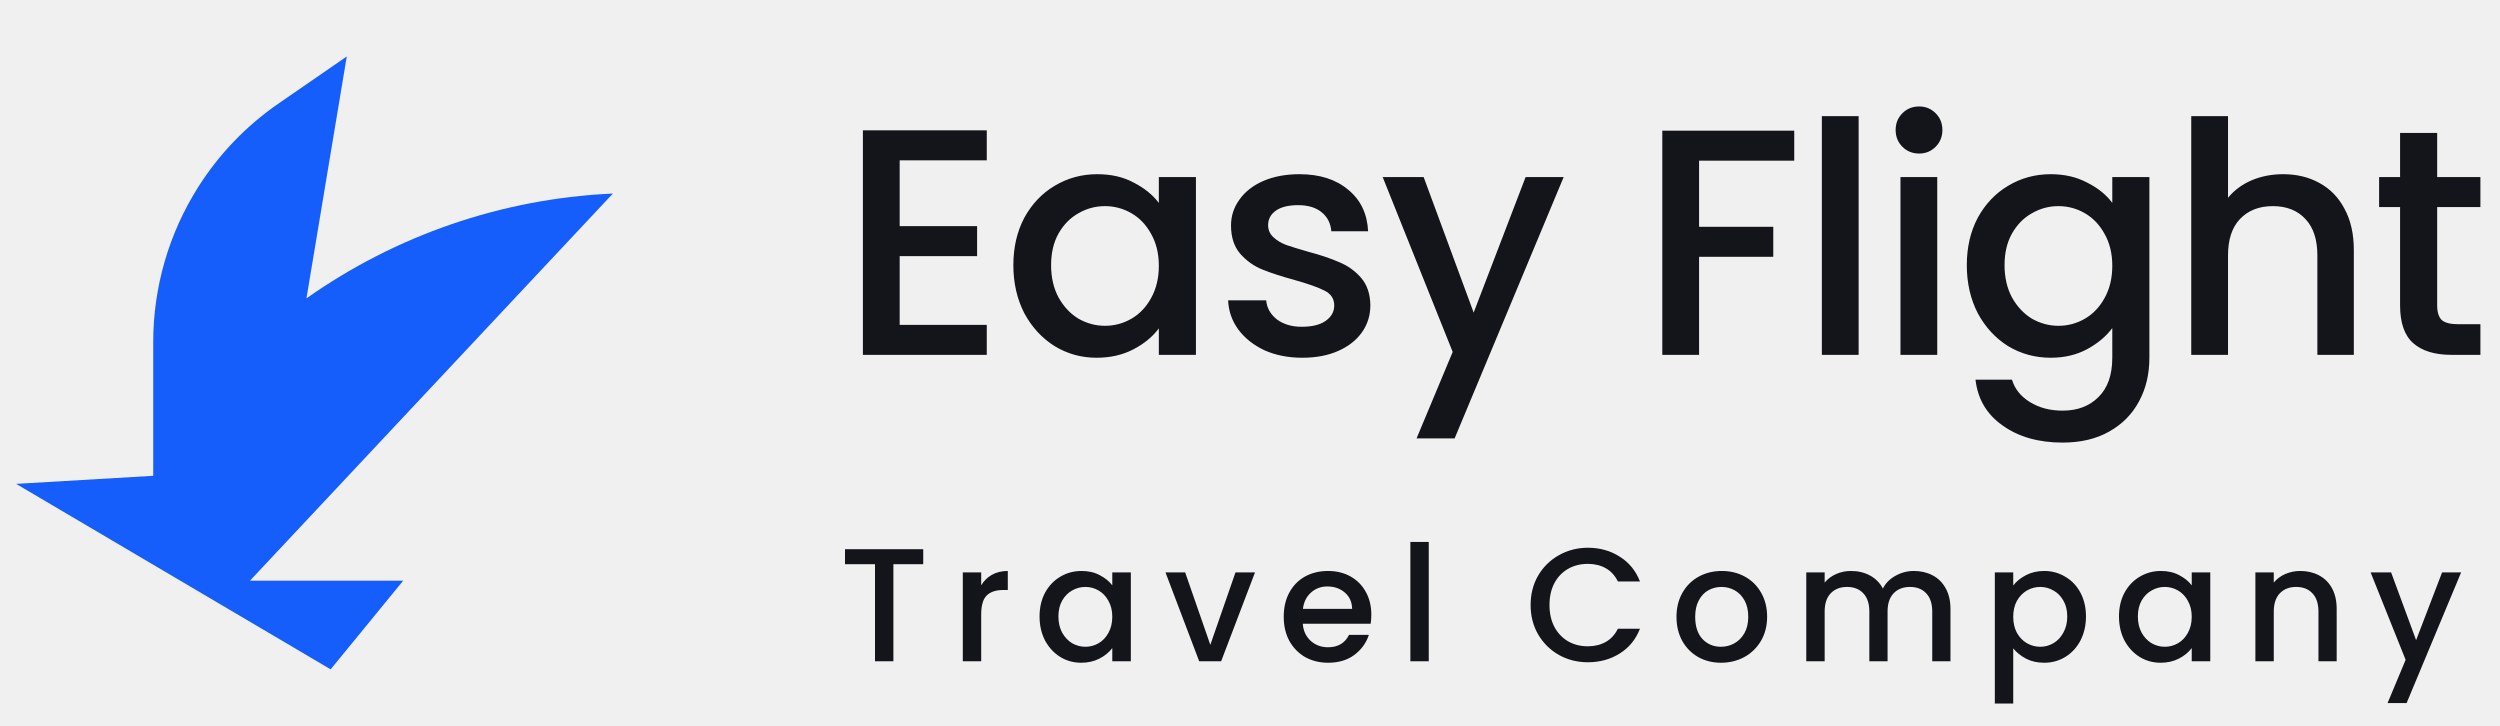
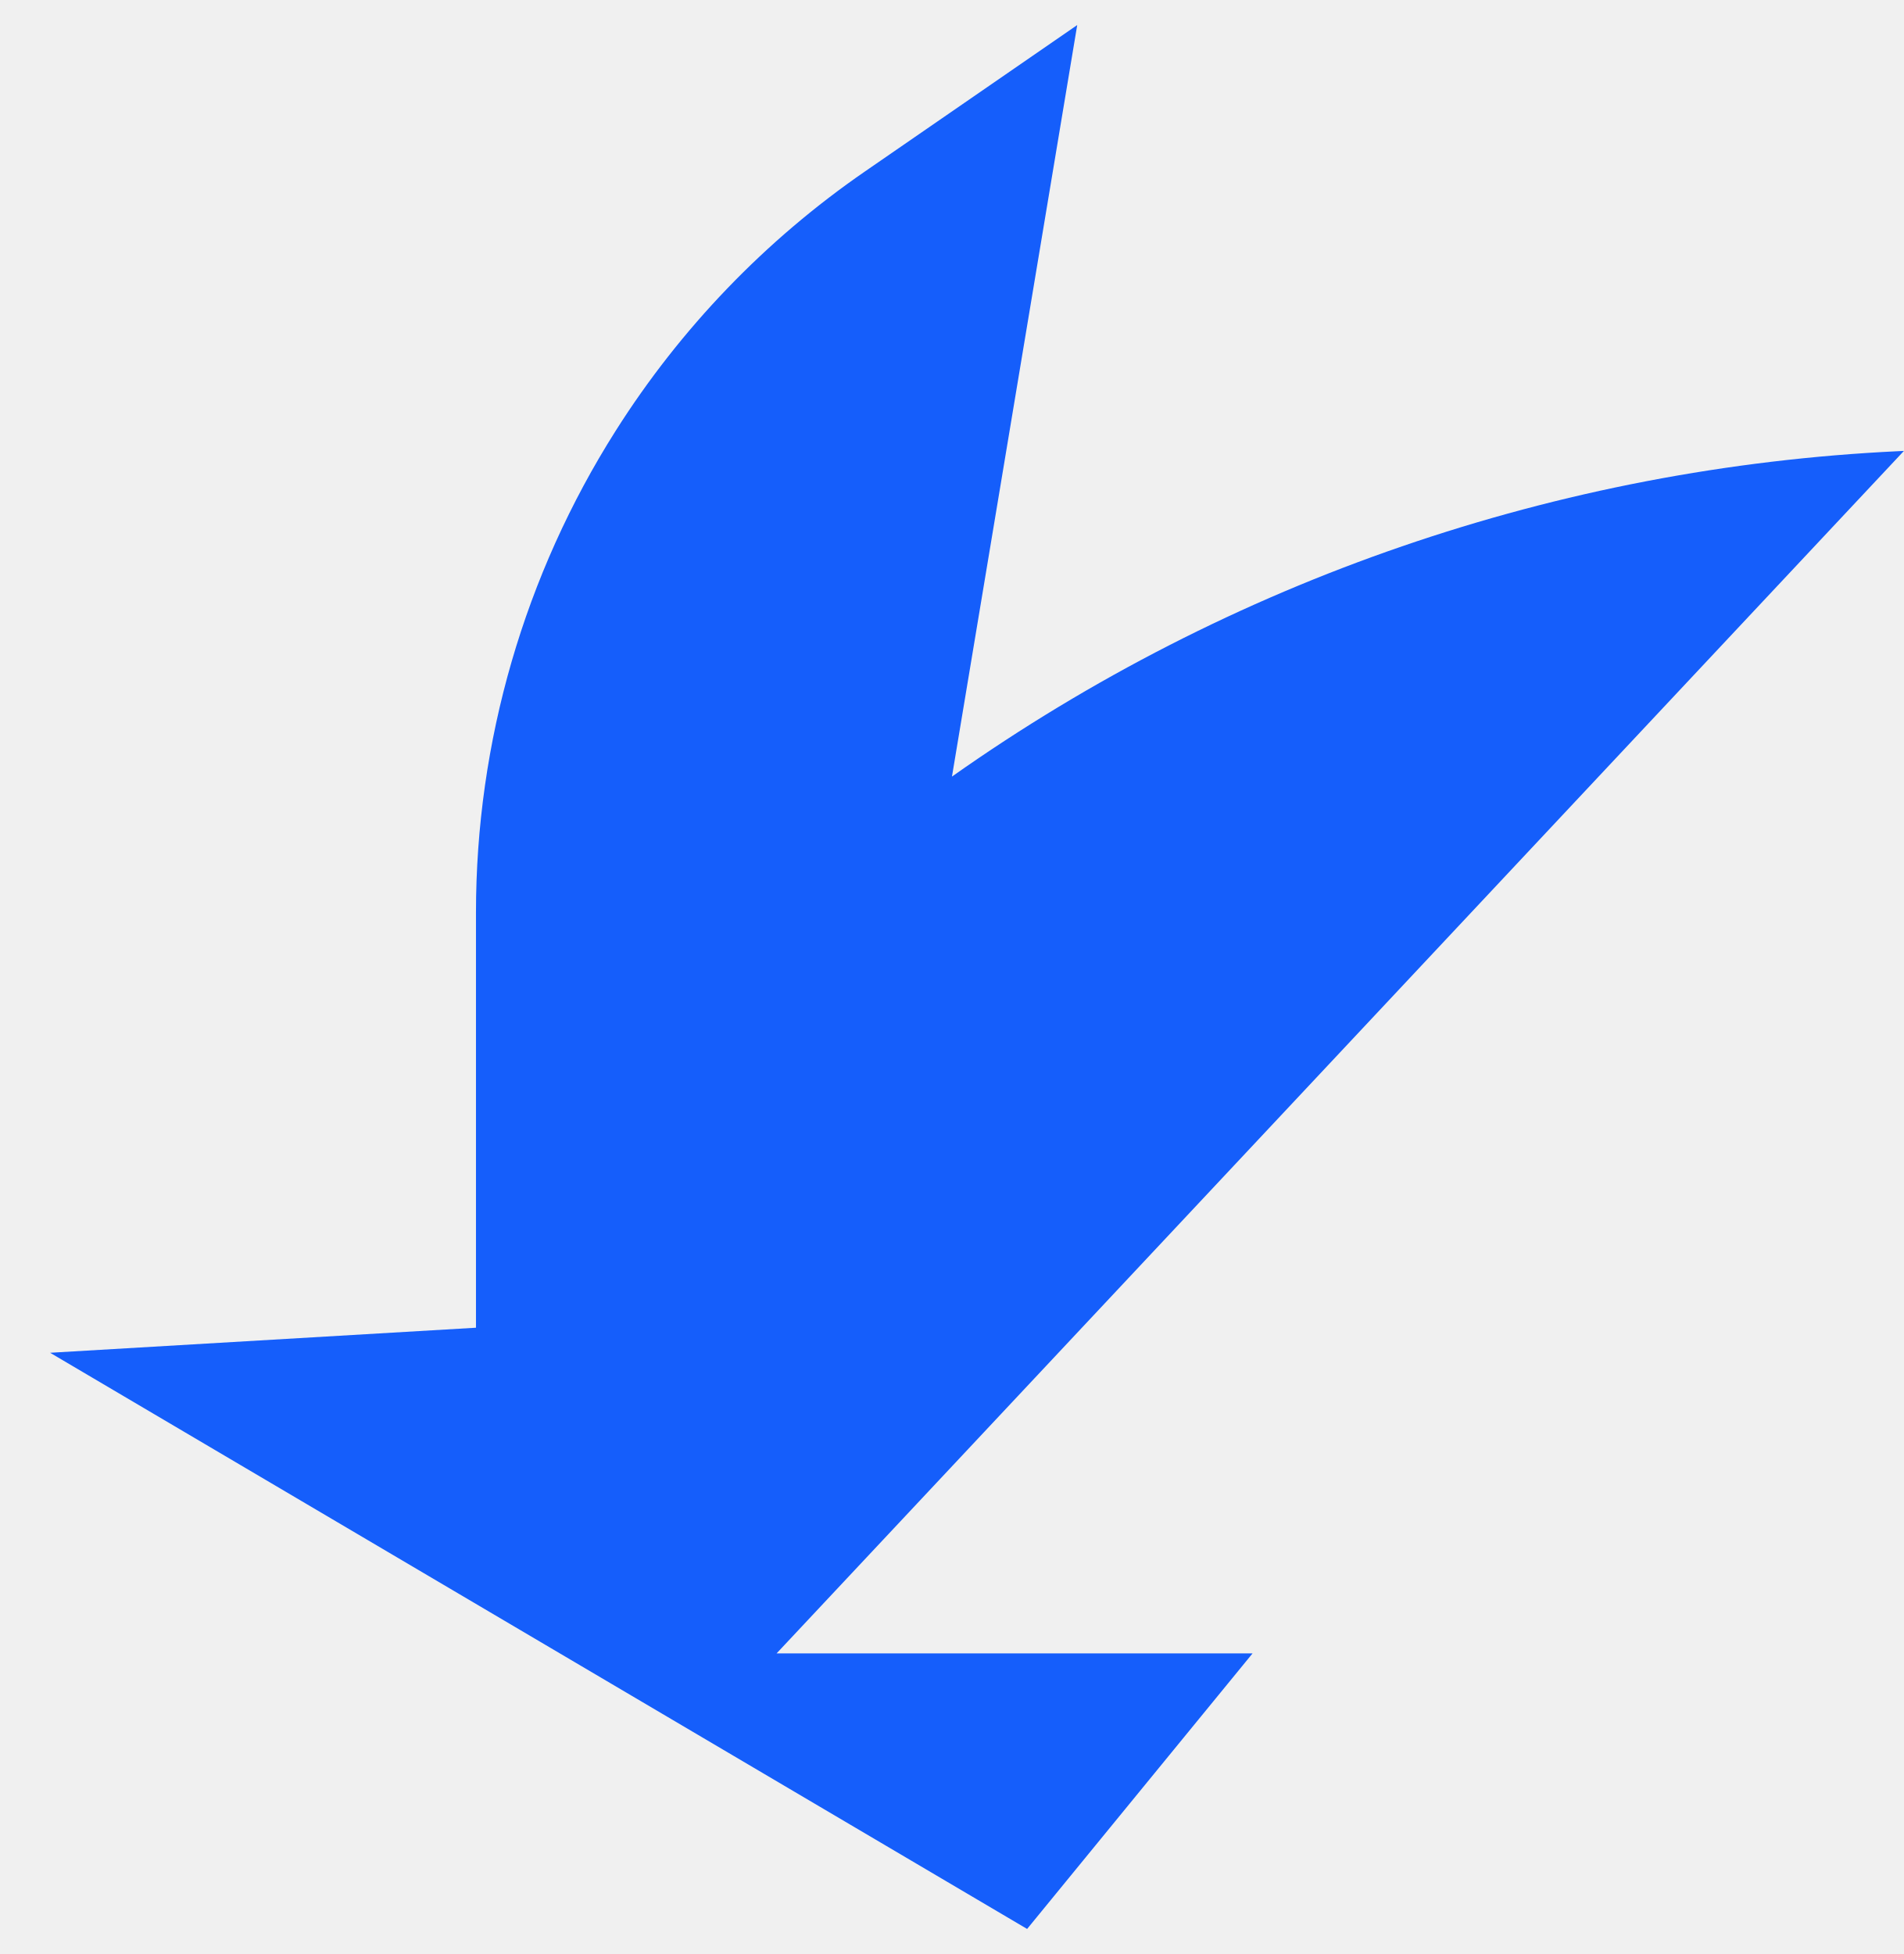
- <svg xmlns="http://www.w3.org/2000/svg" width="155" height="45" viewBox="0 0 155 45" fill="none">
-   <g clip-path="url(#clip0_4_241)">
-     <path d="M20.5 41.5L25 36H15.5L38 12L37.893 12.005C31.105 12.328 24.551 14.582 19 18.5L21.5 3.5L17.268 6.419C15.276 7.792 13.583 9.553 12.289 11.597C10.467 14.473 9.5 17.807 9.5 21.212V29.5L1 30L20.5 41.5Z" fill="#155EFB" />
+ <svg xmlns="http://www.w3.org/2000/svg" width="38" height="39" viewBox="0 0 38 39" fill="none">
+   <g clip-path="url(#clip0_162_17)">
+     <path d="M20.5 38.5L25 33H15.5L38 9L37.893 9.005C31.105 9.328 24.551 11.582 19 15.5L21.5 0.5L17.268 3.419C15.276 4.792 13.583 6.553 12.289 8.597C10.467 11.473 9.5 14.807 9.5 18.212V26.5L1 27L20.5 38.5Z" fill="#155EFB" />
  </g>
-   <path d="M55.78 9.94V14.02H60.58V15.88H55.78V20.14H61.18V22H53.5V8.08H61.18V9.94H55.78ZM62.828 16.44C62.828 15.333 63.055 14.353 63.508 13.5C63.975 12.647 64.602 11.987 65.388 11.52C66.188 11.04 67.068 10.8 68.028 10.8C68.895 10.8 69.648 10.973 70.288 11.32C70.942 11.653 71.462 12.073 71.848 12.58V10.98H74.148V22H71.848V20.36C71.462 20.88 70.935 21.313 70.268 21.66C69.602 22.007 68.842 22.18 67.988 22.18C67.042 22.18 66.175 21.94 65.388 21.46C64.602 20.967 63.975 20.287 63.508 19.42C63.055 18.54 62.828 17.547 62.828 16.44ZM71.848 16.48C71.848 15.72 71.688 15.06 71.368 14.5C71.062 13.94 70.655 13.513 70.148 13.22C69.642 12.927 69.095 12.78 68.508 12.78C67.922 12.78 67.375 12.927 66.868 13.22C66.362 13.5 65.948 13.92 65.628 14.48C65.322 15.027 65.168 15.68 65.168 16.44C65.168 17.2 65.322 17.867 65.628 18.44C65.948 19.013 66.362 19.453 66.868 19.76C67.388 20.053 67.935 20.2 68.508 20.2C69.095 20.2 69.642 20.053 70.148 19.76C70.655 19.467 71.062 19.04 71.368 18.48C71.688 17.907 71.848 17.24 71.848 16.48ZM80.743 22.18C79.876 22.18 79.096 22.027 78.403 21.72C77.723 21.4 77.183 20.973 76.783 20.44C76.383 19.893 76.17 19.287 76.143 18.62H78.503C78.543 19.087 78.763 19.48 79.163 19.8C79.576 20.107 80.09 20.26 80.703 20.26C81.343 20.26 81.836 20.14 82.183 19.9C82.543 19.647 82.723 19.327 82.723 18.94C82.723 18.527 82.523 18.22 82.123 18.02C81.736 17.82 81.116 17.6 80.263 17.36C79.436 17.133 78.763 16.913 78.243 16.7C77.723 16.487 77.27 16.16 76.883 15.72C76.51 15.28 76.323 14.7 76.323 13.98C76.323 13.393 76.496 12.86 76.843 12.38C77.19 11.887 77.683 11.5 78.323 11.22C78.976 10.94 79.723 10.8 80.563 10.8C81.816 10.8 82.823 11.12 83.583 11.76C84.356 12.387 84.77 13.247 84.823 14.34H82.543C82.503 13.847 82.303 13.453 81.943 13.16C81.583 12.867 81.096 12.72 80.483 12.72C79.883 12.72 79.423 12.833 79.103 13.06C78.783 13.287 78.623 13.587 78.623 13.96C78.623 14.253 78.73 14.5 78.943 14.7C79.156 14.9 79.416 15.06 79.723 15.18C80.03 15.287 80.483 15.427 81.083 15.6C81.883 15.813 82.536 16.033 83.043 16.26C83.563 16.473 84.01 16.793 84.383 17.22C84.756 17.647 84.95 18.213 84.963 18.92C84.963 19.547 84.79 20.107 84.443 20.6C84.096 21.093 83.603 21.48 82.963 21.76C82.336 22.04 81.596 22.18 80.743 22.18ZM96.947 10.98L90.187 27.18H87.827L90.067 21.82L85.727 10.98H88.267L91.367 19.38L94.587 10.98H96.947ZM111.243 8.1V9.96H105.343V14.06H109.943V15.92H105.343V22H103.063V8.1H111.243ZM115.235 7.2V22H112.955V7.2H115.235ZM118.989 9.52C118.576 9.52 118.229 9.38 117.949 9.1C117.669 8.82 117.529 8.473 117.529 8.06C117.529 7.647 117.669 7.3 117.949 7.02C118.229 6.74 118.576 6.6 118.989 6.6C119.389 6.6 119.729 6.74 120.009 7.02C120.289 7.3 120.429 7.647 120.429 8.06C120.429 8.473 120.289 8.82 120.009 9.1C119.729 9.38 119.389 9.52 118.989 9.52ZM120.109 10.98V22H117.829V10.98H120.109ZM127.142 10.8C127.996 10.8 128.749 10.973 129.402 11.32C130.069 11.653 130.589 12.073 130.962 12.58V10.98H133.262V22.18C133.262 23.193 133.049 24.093 132.622 24.88C132.196 25.68 131.576 26.307 130.762 26.76C129.962 27.213 129.002 27.44 127.882 27.44C126.389 27.44 125.149 27.087 124.162 26.38C123.176 25.687 122.616 24.74 122.482 23.54H124.742C124.916 24.113 125.282 24.573 125.842 24.92C126.416 25.28 127.096 25.46 127.882 25.46C128.802 25.46 129.542 25.18 130.102 24.62C130.676 24.06 130.962 23.247 130.962 22.18V20.34C130.576 20.86 130.049 21.3 129.382 21.66C128.729 22.007 127.982 22.18 127.142 22.18C126.182 22.18 125.302 21.94 124.502 21.46C123.716 20.967 123.089 20.287 122.622 19.42C122.169 18.54 121.942 17.547 121.942 16.44C121.942 15.333 122.169 14.353 122.622 13.5C123.089 12.647 123.716 11.987 124.502 11.52C125.302 11.04 126.182 10.8 127.142 10.8ZM130.962 16.48C130.962 15.72 130.802 15.06 130.482 14.5C130.176 13.94 129.769 13.513 129.262 13.22C128.756 12.927 128.209 12.78 127.622 12.78C127.036 12.78 126.489 12.927 125.982 13.22C125.476 13.5 125.062 13.92 124.742 14.48C124.436 15.027 124.282 15.68 124.282 16.44C124.282 17.2 124.436 17.867 124.742 18.44C125.062 19.013 125.476 19.453 125.982 19.76C126.502 20.053 127.049 20.2 127.622 20.2C128.209 20.2 128.756 20.053 129.262 19.76C129.769 19.467 130.176 19.04 130.482 18.48C130.802 17.907 130.962 17.24 130.962 16.48ZM141.557 10.8C142.397 10.8 143.144 10.98 143.797 11.34C144.464 11.7 144.984 12.233 145.357 12.94C145.744 13.647 145.937 14.5 145.937 15.5V22H143.677V15.84C143.677 14.853 143.43 14.1 142.937 13.58C142.444 13.047 141.77 12.78 140.917 12.78C140.064 12.78 139.384 13.047 138.877 13.58C138.384 14.1 138.137 14.853 138.137 15.84V22H135.857V7.2H138.137V12.26C138.524 11.793 139.01 11.433 139.597 11.18C140.197 10.927 140.85 10.8 141.557 10.8ZM151.105 12.84V18.94C151.105 19.353 151.199 19.653 151.385 19.84C151.585 20.013 151.919 20.1 152.385 20.1H153.785V22H151.985C150.959 22 150.172 21.76 149.625 21.28C149.079 20.8 148.805 20.02 148.805 18.94V12.84H147.505V10.98H148.805V8.24H151.105V10.98H153.785V12.84H151.105Z" fill="#14151A" />
-   <path d="M57.24 34.05V34.98H55.39V41H54.25V34.98H52.39V34.05H57.24ZM60.834 36.29C61.001 36.01 61.221 35.793 61.495 35.64C61.775 35.48 62.105 35.4 62.484 35.4V36.58H62.194C61.748 36.58 61.408 36.693 61.175 36.92C60.948 37.147 60.834 37.54 60.834 38.1V41H59.694V35.49H60.834V36.29ZM64.452 38.22C64.452 37.667 64.566 37.177 64.792 36.75C65.026 36.323 65.339 35.993 65.732 35.76C66.132 35.52 66.572 35.4 67.052 35.4C67.486 35.4 67.862 35.487 68.182 35.66C68.509 35.827 68.769 36.037 68.962 36.29V35.49H70.112V41H68.962V40.18C68.769 40.44 68.506 40.657 68.172 40.83C67.839 41.003 67.459 41.09 67.032 41.09C66.559 41.09 66.126 40.97 65.732 40.73C65.339 40.483 65.026 40.143 64.792 39.71C64.566 39.27 64.452 38.773 64.452 38.22ZM68.962 38.24C68.962 37.86 68.882 37.53 68.722 37.25C68.569 36.97 68.366 36.757 68.112 36.61C67.859 36.463 67.586 36.39 67.292 36.39C66.999 36.39 66.726 36.463 66.472 36.61C66.219 36.75 66.012 36.96 65.852 37.24C65.699 37.513 65.622 37.84 65.622 38.22C65.622 38.6 65.699 38.933 65.852 39.22C66.012 39.507 66.219 39.727 66.472 39.88C66.732 40.027 67.006 40.1 67.292 40.1C67.586 40.1 67.859 40.027 68.112 39.88C68.366 39.733 68.569 39.52 68.722 39.24C68.882 38.953 68.962 38.62 68.962 38.24ZM75.04 39.98L76.6 35.49H77.81L75.71 41H74.35L72.26 35.49H73.48L75.04 39.98ZM85.022 38.11C85.022 38.317 85.008 38.503 84.981 38.67H80.772C80.805 39.11 80.968 39.463 81.261 39.73C81.555 39.997 81.915 40.13 82.341 40.13C82.955 40.13 83.388 39.873 83.641 39.36H84.871C84.705 39.867 84.401 40.283 83.962 40.61C83.528 40.93 82.988 41.09 82.341 41.09C81.815 41.09 81.341 40.973 80.921 40.74C80.508 40.5 80.181 40.167 79.942 39.74C79.708 39.307 79.591 38.807 79.591 38.24C79.591 37.673 79.705 37.177 79.931 36.75C80.165 36.317 80.488 35.983 80.901 35.75C81.322 35.517 81.802 35.4 82.341 35.4C82.862 35.4 83.325 35.513 83.731 35.74C84.138 35.967 84.455 36.287 84.681 36.7C84.908 37.107 85.022 37.577 85.022 38.11ZM83.832 37.75C83.825 37.33 83.675 36.993 83.382 36.74C83.088 36.487 82.725 36.36 82.291 36.36C81.898 36.36 81.561 36.487 81.281 36.74C81.001 36.987 80.835 37.323 80.781 37.75H83.832ZM88.583 33.6V41H87.443V33.6H88.583ZM94.898 37.51C94.898 36.83 95.054 36.22 95.368 35.68C95.688 35.14 96.118 34.72 96.658 34.42C97.204 34.113 97.801 33.96 98.448 33.96C99.188 33.96 99.844 34.143 100.418 34.51C100.998 34.87 101.418 35.383 101.678 36.05H100.308C100.128 35.683 99.878 35.41 99.558 35.23C99.238 35.05 98.868 34.96 98.448 34.96C97.988 34.96 97.578 35.063 97.218 35.27C96.858 35.477 96.574 35.773 96.368 36.16C96.168 36.547 96.068 36.997 96.068 37.51C96.068 38.023 96.168 38.473 96.368 38.86C96.574 39.247 96.858 39.547 97.218 39.76C97.578 39.967 97.988 40.07 98.448 40.07C98.868 40.07 99.238 39.98 99.558 39.8C99.878 39.62 100.128 39.347 100.308 38.98H101.678C101.418 39.647 100.998 40.16 100.418 40.52C99.844 40.88 99.188 41.06 98.448 41.06C97.794 41.06 97.198 40.91 96.658 40.61C96.118 40.303 95.688 39.88 95.368 39.34C95.054 38.8 94.898 38.19 94.898 37.51ZM106.702 41.09C106.182 41.09 105.712 40.973 105.292 40.74C104.872 40.5 104.542 40.167 104.302 39.74C104.062 39.307 103.942 38.807 103.942 38.24C103.942 37.68 104.065 37.183 104.312 36.75C104.559 36.317 104.895 35.983 105.322 35.75C105.749 35.517 106.225 35.4 106.752 35.4C107.279 35.4 107.755 35.517 108.182 35.75C108.609 35.983 108.945 36.317 109.192 36.75C109.439 37.183 109.562 37.68 109.562 38.24C109.562 38.8 109.435 39.297 109.182 39.73C108.929 40.163 108.582 40.5 108.142 40.74C107.709 40.973 107.229 41.09 106.702 41.09ZM106.702 40.1C106.995 40.1 107.269 40.03 107.522 39.89C107.782 39.75 107.992 39.54 108.152 39.26C108.312 38.98 108.392 38.64 108.392 38.24C108.392 37.84 108.315 37.503 108.162 37.23C108.009 36.95 107.805 36.74 107.552 36.6C107.299 36.46 107.025 36.39 106.732 36.39C106.439 36.39 106.165 36.46 105.912 36.6C105.665 36.74 105.469 36.95 105.322 37.23C105.175 37.503 105.102 37.84 105.102 38.24C105.102 38.833 105.252 39.293 105.552 39.62C105.859 39.94 106.242 40.1 106.702 40.1ZM118.659 35.4C119.092 35.4 119.479 35.49 119.819 35.67C120.166 35.85 120.436 36.117 120.629 36.47C120.829 36.823 120.929 37.25 120.929 37.75V41H119.799V37.92C119.799 37.427 119.676 37.05 119.429 36.79C119.182 36.523 118.846 36.39 118.419 36.39C117.992 36.39 117.652 36.523 117.399 36.79C117.152 37.05 117.029 37.427 117.029 37.92V41H115.899V37.92C115.899 37.427 115.776 37.05 115.529 36.79C115.282 36.523 114.946 36.39 114.519 36.39C114.092 36.39 113.752 36.523 113.499 36.79C113.252 37.05 113.129 37.427 113.129 37.92V41H111.989V35.49H113.129V36.12C113.316 35.893 113.552 35.717 113.839 35.59C114.126 35.463 114.432 35.4 114.759 35.4C115.199 35.4 115.592 35.493 115.939 35.68C116.286 35.867 116.552 36.137 116.739 36.49C116.906 36.157 117.166 35.893 117.519 35.7C117.872 35.5 118.252 35.4 118.659 35.4ZM124.82 36.3C125.013 36.047 125.276 35.833 125.61 35.66C125.943 35.487 126.32 35.4 126.74 35.4C127.22 35.4 127.656 35.52 128.05 35.76C128.45 35.993 128.763 36.323 128.99 36.75C129.216 37.177 129.33 37.667 129.33 38.22C129.33 38.773 129.216 39.27 128.99 39.71C128.763 40.143 128.45 40.483 128.05 40.73C127.656 40.97 127.22 41.09 126.74 41.09C126.32 41.09 125.946 41.007 125.62 40.84C125.293 40.667 125.026 40.453 124.82 40.2V43.62H123.68V35.49H124.82V36.3ZM128.17 38.22C128.17 37.84 128.09 37.513 127.93 37.24C127.776 36.96 127.57 36.75 127.31 36.61C127.056 36.463 126.783 36.39 126.49 36.39C126.203 36.39 125.93 36.463 125.67 36.61C125.416 36.757 125.21 36.97 125.05 37.25C124.896 37.53 124.82 37.86 124.82 38.24C124.82 38.62 124.896 38.953 125.05 39.24C125.21 39.52 125.416 39.733 125.67 39.88C125.93 40.027 126.203 40.1 126.49 40.1C126.783 40.1 127.056 40.027 127.31 39.88C127.57 39.727 127.776 39.507 127.93 39.22C128.09 38.933 128.17 38.6 128.17 38.22ZM131.377 38.22C131.377 37.667 131.49 37.177 131.717 36.75C131.95 36.323 132.264 35.993 132.657 35.76C133.057 35.52 133.497 35.4 133.977 35.4C134.41 35.4 134.787 35.487 135.107 35.66C135.434 35.827 135.694 36.037 135.887 36.29V35.49H137.037V41H135.887V40.18C135.694 40.44 135.43 40.657 135.097 40.83C134.764 41.003 134.384 41.09 133.957 41.09C133.484 41.09 133.05 40.97 132.657 40.73C132.264 40.483 131.95 40.143 131.717 39.71C131.49 39.27 131.377 38.773 131.377 38.22ZM135.887 38.24C135.887 37.86 135.807 37.53 135.647 37.25C135.494 36.97 135.29 36.757 135.037 36.61C134.784 36.463 134.51 36.39 134.217 36.39C133.924 36.39 133.65 36.463 133.397 36.61C133.144 36.75 132.937 36.96 132.777 37.24C132.624 37.513 132.547 37.84 132.547 38.22C132.547 38.6 132.624 38.933 132.777 39.22C132.937 39.507 133.144 39.727 133.397 39.88C133.657 40.027 133.93 40.1 134.217 40.1C134.51 40.1 134.784 40.027 135.037 39.88C135.29 39.733 135.494 39.52 135.647 39.24C135.807 38.953 135.887 38.62 135.887 38.24ZM142.614 35.4C143.048 35.4 143.434 35.49 143.774 35.67C144.121 35.85 144.391 36.117 144.584 36.47C144.778 36.823 144.874 37.25 144.874 37.75V41H143.744V37.92C143.744 37.427 143.621 37.05 143.374 36.79C143.128 36.523 142.791 36.39 142.364 36.39C141.938 36.39 141.598 36.523 141.344 36.79C141.098 37.05 140.974 37.427 140.974 37.92V41H139.834V35.49H140.974V36.12C141.161 35.893 141.398 35.717 141.684 35.59C141.978 35.463 142.288 35.4 142.614 35.4ZM152.589 35.49L149.209 43.59H148.029L149.149 40.91L146.979 35.49H148.249L149.799 39.69L151.409 35.49H152.589Z" fill="#14151A" />
  <defs>
-     <clipPath id="clip0_4_241">
-       <rect width="38" height="38" fill="white" transform="translate(0 3.5)" />
+     <clipPath id="clip0_162_17">
+       <rect width="38" height="38" fill="white" transform="translate(0 0.5)" />
    </clipPath>
  </defs>
</svg>
